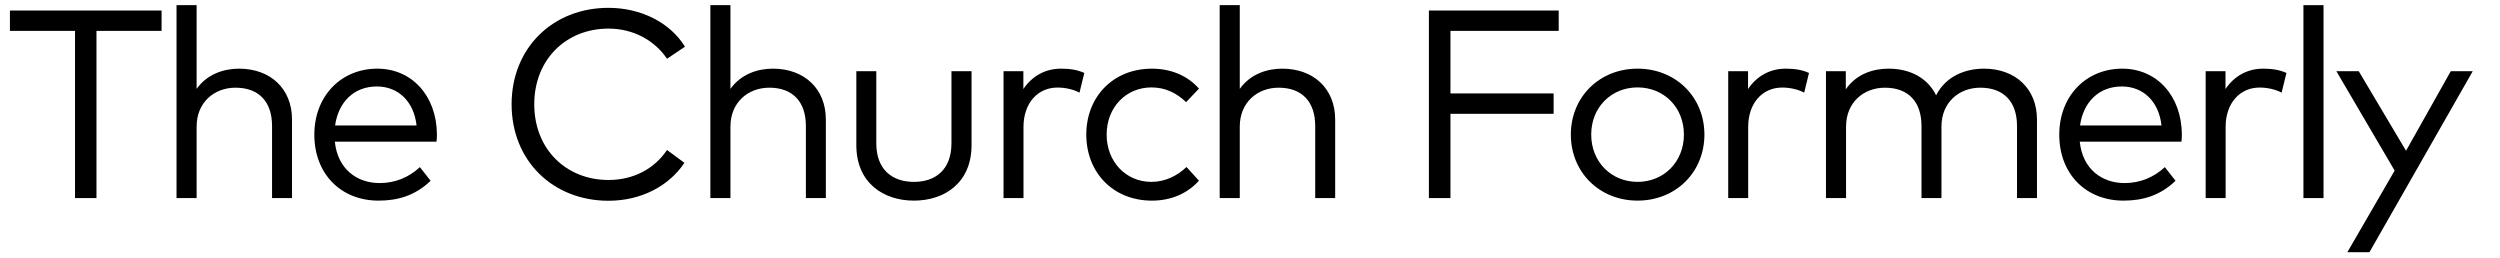
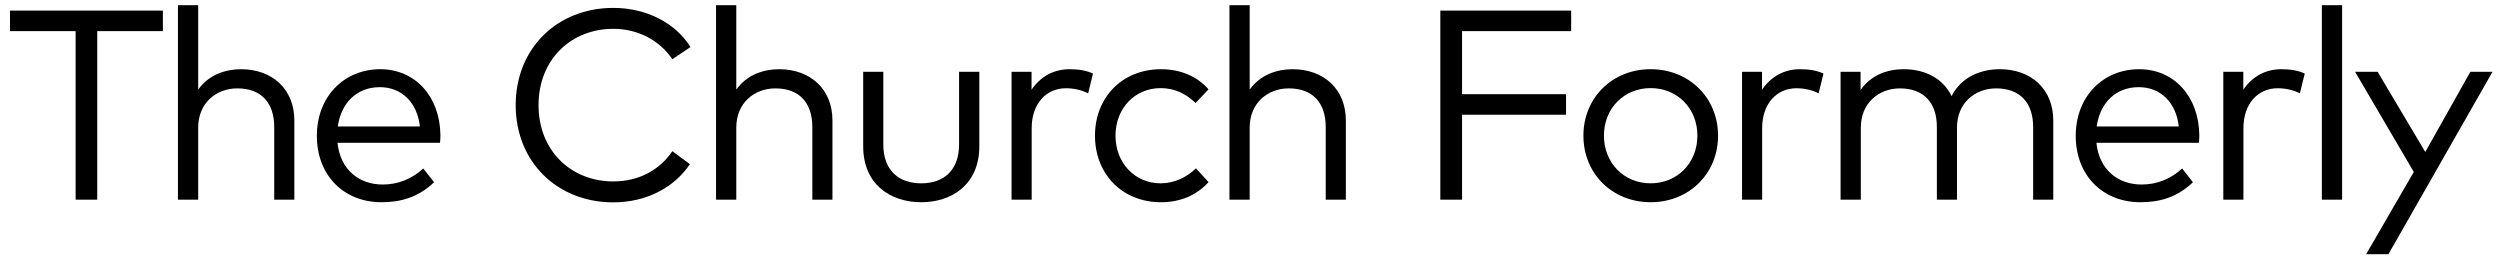
- <svg xmlns="http://www.w3.org/2000/svg" version="1.1" id="mod_x5F_title-1a" x="0px" y="0px" viewBox="0 0 252 26" enable-background="new 0 0 252 26" xml:space="preserve">
+ <svg xmlns="http://www.w3.org/2000/svg" version="1.1" id="mod_title-1a" x="0px" y="0px" viewBox="0 0 250 26" enable-background="new 0 0 250 26" xml:space="preserve">
  <path d="M9.724,3.113v16.853H7.563V3.113H1V1.06h15.287v2.053H9.724z" />
  <path d="M24.101,6.921c3.16,0,5.334,2.025,5.334,5.118v7.927h-2.012v-7.265c0-2.444-1.324-3.862-3.687-3.862  c-2.147,0-3.917,1.485-3.917,3.917v7.211h-2.025V0.52h2.025v8.44C20.873,7.475,22.548,6.921,24.101,6.921z" />
  <path d="M44.042,13.524c0,0.283-0.014,0.527-0.041,0.756h-10.25c0.284,2.756,2.215,4.173,4.524,4.173  c1.58,0,2.958-0.594,4.051-1.606l1.08,1.377c-1.593,1.526-3.362,1.999-5.253,1.999c-3.781,0-6.468-2.688-6.468-6.644  c0-3.917,2.714-6.658,6.347-6.658C41.503,6.921,44.001,9.635,44.042,13.524z M33.778,12.646h8.21c-0.256-2.39-1.823-3.93-3.997-3.93  C35.628,8.717,34.103,10.337,33.778,12.646z" />
  <path d="M69.045,4.706l-1.81,1.216c-1.256-1.864-3.403-3.039-5.901-3.039c-4.24,0-7.481,3.079-7.481,7.63  c0,4.55,3.241,7.629,7.481,7.629c2.525,0,4.618-1.12,5.901-3.024l1.755,1.296c-1.58,2.363-4.389,3.822-7.657,3.822  c-5.618,0-9.764-4.052-9.764-9.723c0-5.672,4.146-9.723,9.764-9.723C64.629,0.79,67.559,2.289,69.045,4.706z" />
  <path d="M77.911,6.921c3.16,0,5.334,2.025,5.334,5.118v7.927h-2.012v-7.265c0-2.444-1.324-3.862-3.687-3.862  c-2.147,0-3.917,1.485-3.917,3.917v7.211h-2.025V0.52h2.025v8.44C74.684,7.475,76.358,6.921,77.911,6.921z" />
  <path d="M92.126,20.223c-3.092,0-5.807-1.796-5.807-5.591V7.178h2.012v7.265c0,2.646,1.594,3.89,3.795,3.89  c2.188,0,3.781-1.243,3.781-3.89V7.178h2.025v7.454C97.933,18.427,95.205,20.223,92.126,20.223z" />
  <path d="M109.299,7.353l-0.486,1.985c-0.635-0.338-1.458-0.513-2.215-0.513c-1.999,0-3.43,1.566-3.43,3.983v7.157h-2.012V7.178  h1.999v1.796c0.878-1.31,2.215-2.053,3.794-2.053C107.868,6.921,108.61,7.042,109.299,7.353z" />
  <path d="M120.855,8.933l-1.296,1.364c-0.973-0.932-2.093-1.485-3.498-1.485c-2.552,0-4.511,1.999-4.511,4.754  c0,2.754,1.958,4.767,4.511,4.767c1.404,0,2.62-0.622,3.538-1.499l1.256,1.377c-1.175,1.311-2.835,2.013-4.74,2.013  c-3.943,0-6.617-2.863-6.617-6.657c0-3.782,2.674-6.645,6.617-6.645C118.02,6.921,119.708,7.623,120.855,8.933z" />
  <path d="M129.251,6.921c3.16,0,5.334,2.025,5.334,5.118v7.927h-2.012v-7.265c0-2.444-1.324-3.862-3.687-3.862  c-2.147,0-3.917,1.485-3.917,3.917v7.211h-2.025V0.52h2.025v8.44C126.023,7.475,127.698,6.921,129.251,6.921z" />
  <path d="M146.206,11.472v8.494h-2.174V1.06h13.085v2.053h-10.911v6.306h10.398v2.053H146.206z" />
  <path d="M171.805,13.565c0,3.794-2.89,6.657-6.739,6.657s-6.725-2.863-6.725-6.657c0-3.782,2.876-6.645,6.725-6.645  S171.805,9.784,171.805,13.565z M160.394,13.565c0,2.754,2.026,4.767,4.672,4.767c2.647,0,4.672-2.013,4.672-4.767  c0-2.755-2.025-4.754-4.672-4.754C162.42,8.812,160.394,10.81,160.394,13.565z" />
  <path d="M182.347,7.353l-0.486,1.985c-0.635-0.338-1.458-0.513-2.215-0.513c-1.999,0-3.43,1.566-3.43,3.983v7.157h-2.012V7.178  h1.999v1.796c0.878-1.31,2.215-2.053,3.794-2.053C180.916,6.921,181.658,7.042,182.347,7.353z" />
  <path d="M205.327,12.039v7.927h-2.012v-7.265c0-2.444-1.337-3.862-3.7-3.862c-2.147,0-3.916,1.485-3.916,3.917v7.211h-2.012v-7.265  c0-2.444-1.324-3.862-3.687-3.862c-2.147,0-3.917,1.485-3.917,3.917v7.211h-2.025V7.178h1.999V9c1.053-1.526,2.728-2.08,4.308-2.08  c2.255,0,3.97,1,4.794,2.688c1.013-1.985,3.025-2.688,4.821-2.688C203.153,6.921,205.327,8.946,205.327,12.039z" />
  <path d="M219.931,13.524c0,0.283-0.014,0.527-0.041,0.756h-10.25c0.284,2.756,2.215,4.173,4.524,4.173  c1.58,0,2.958-0.594,4.051-1.606l1.08,1.377c-1.593,1.526-3.362,1.999-5.253,1.999c-3.781,0-6.468-2.688-6.468-6.644  c0-3.917,2.714-6.658,6.347-6.658C217.393,6.921,219.891,9.635,219.931,13.524z M209.668,12.646h8.21  c-0.256-2.39-1.823-3.93-3.997-3.93C211.518,8.717,209.992,10.337,209.668,12.646z" />
  <path d="M230.474,7.353l-0.486,1.985c-0.635-0.338-1.458-0.513-2.215-0.513c-1.999,0-3.43,1.566-3.43,3.983v7.157h-2.012V7.178  h1.999v1.796c0.878-1.31,2.215-2.053,3.794-2.053C229.042,6.921,229.785,7.042,230.474,7.353z" />
  <path d="M232.186,19.966V0.52h2.025v19.446H232.186z" />
  <path d="M236.613,25.422l4.767-8.225l-5.874-10.02h2.255l4.767,8.021l4.51-8.021h2.215l-10.412,18.244H236.613z" />
</svg>
